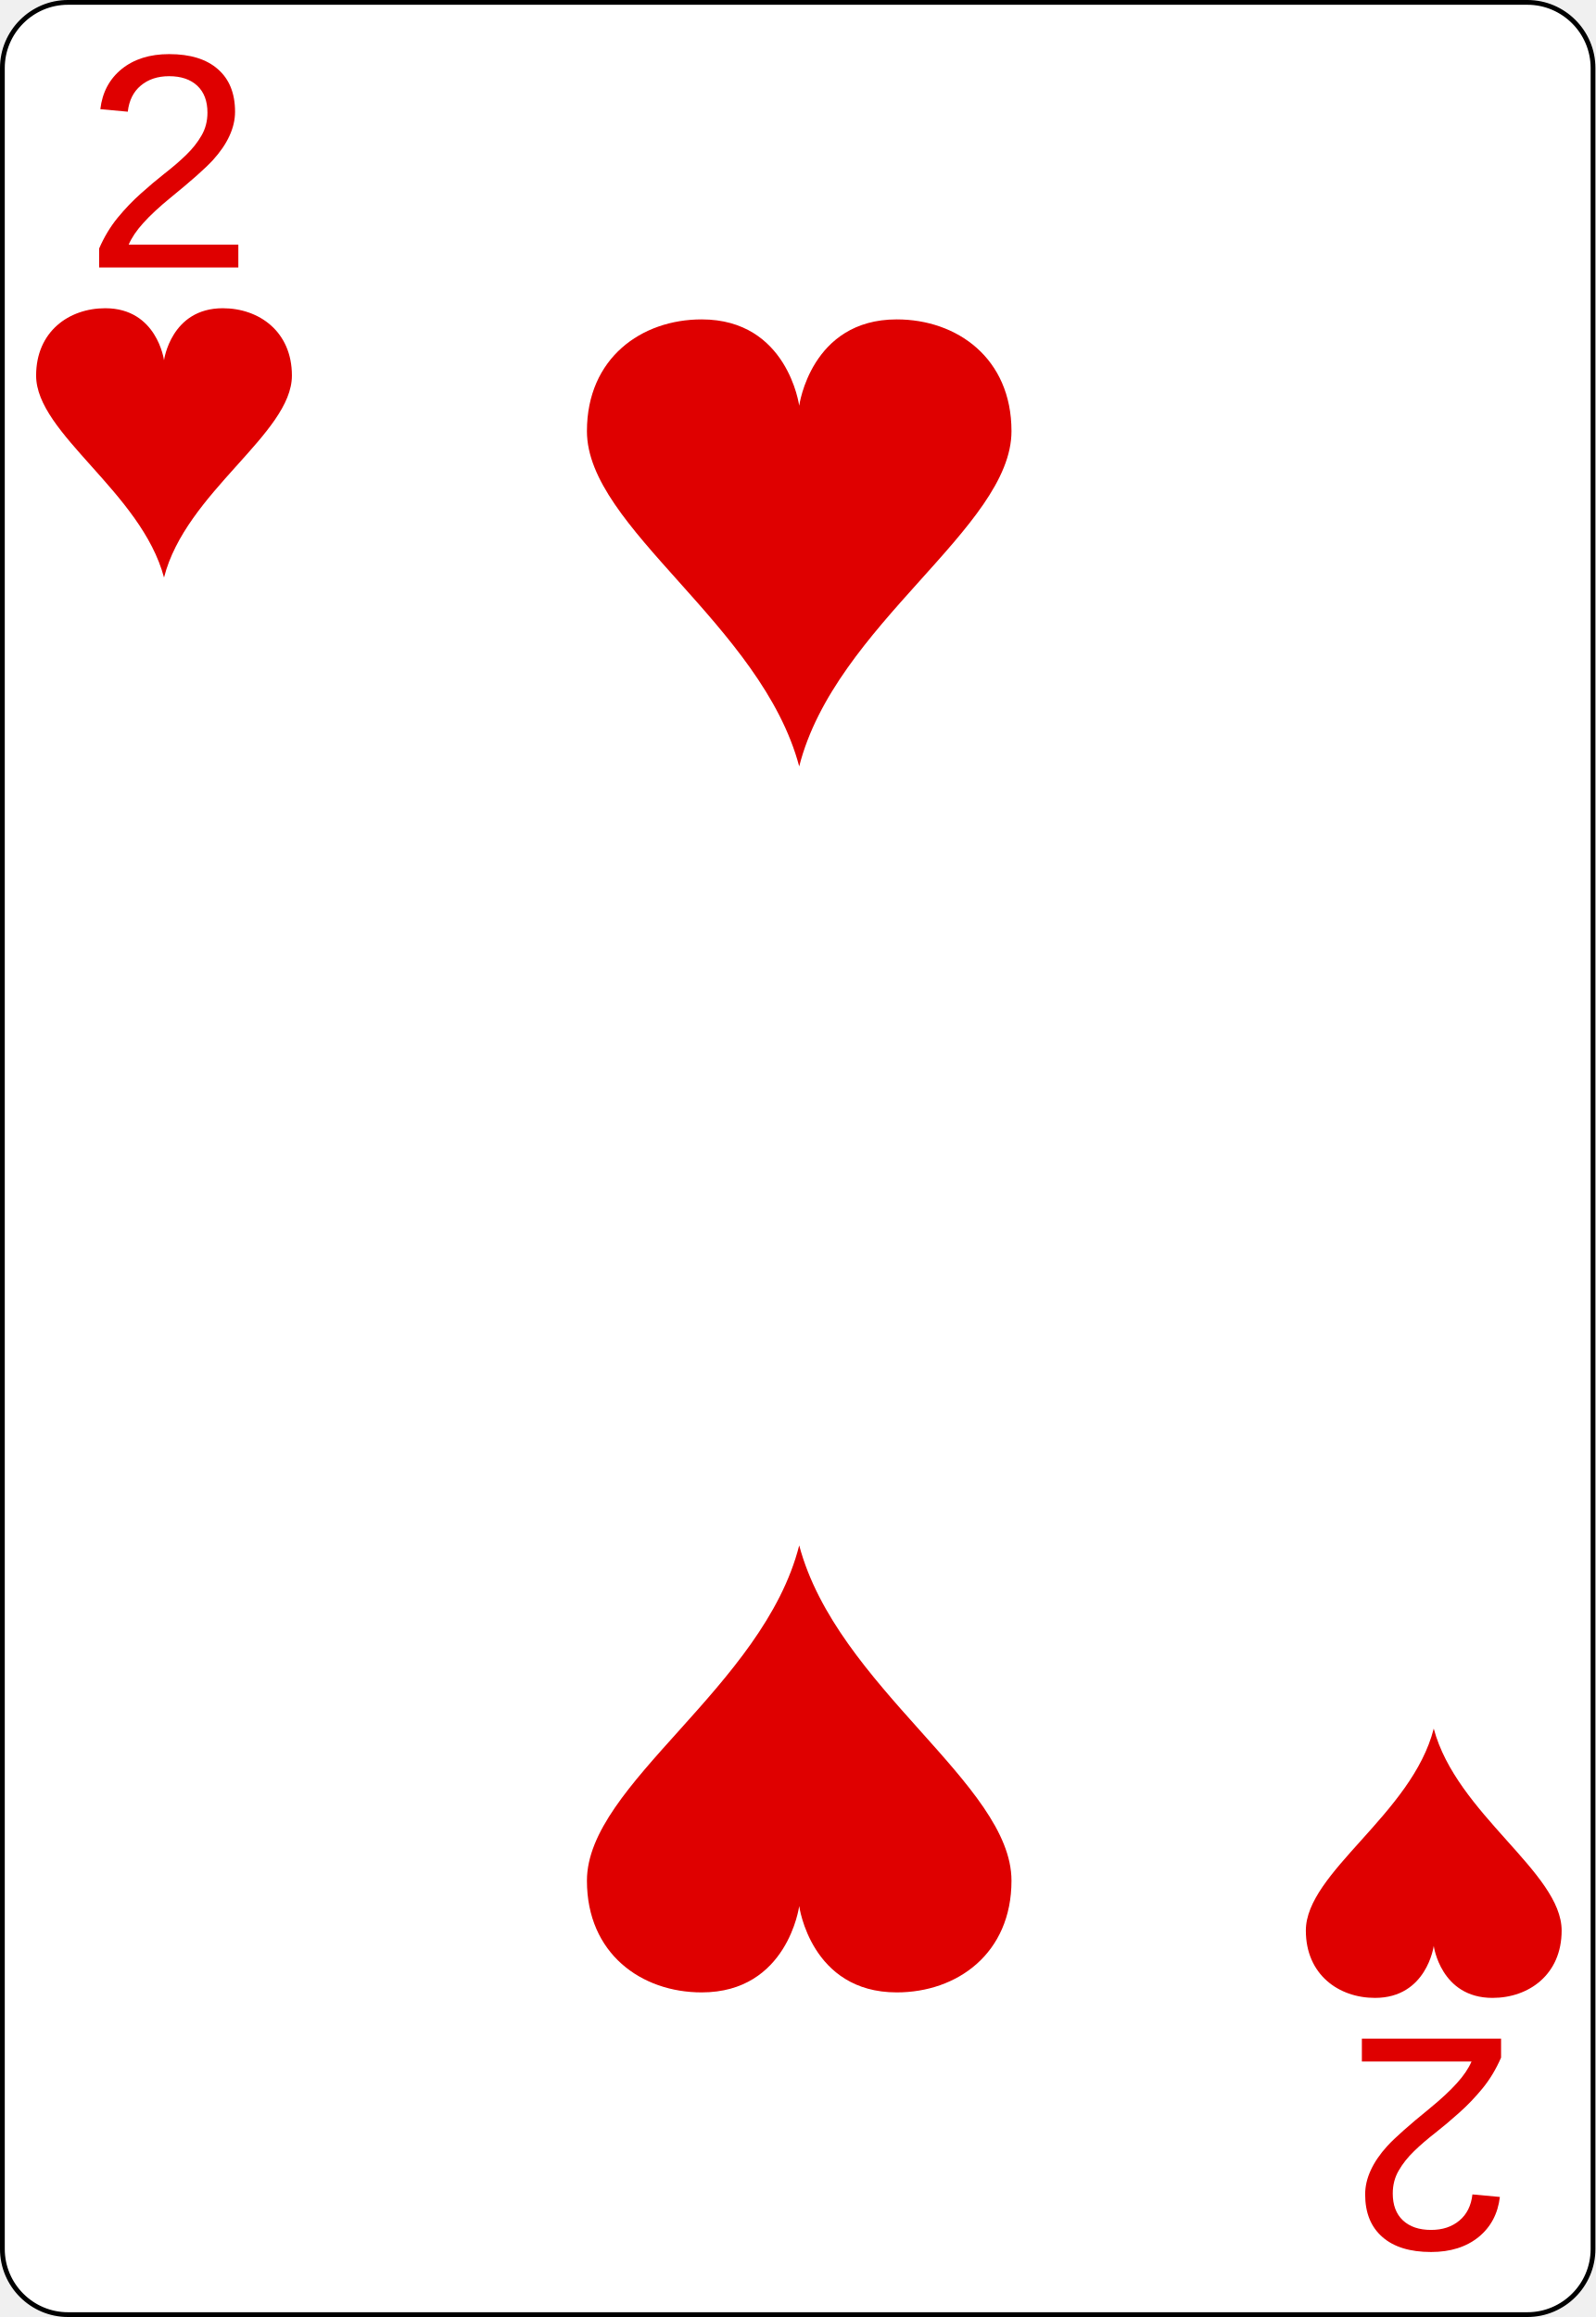
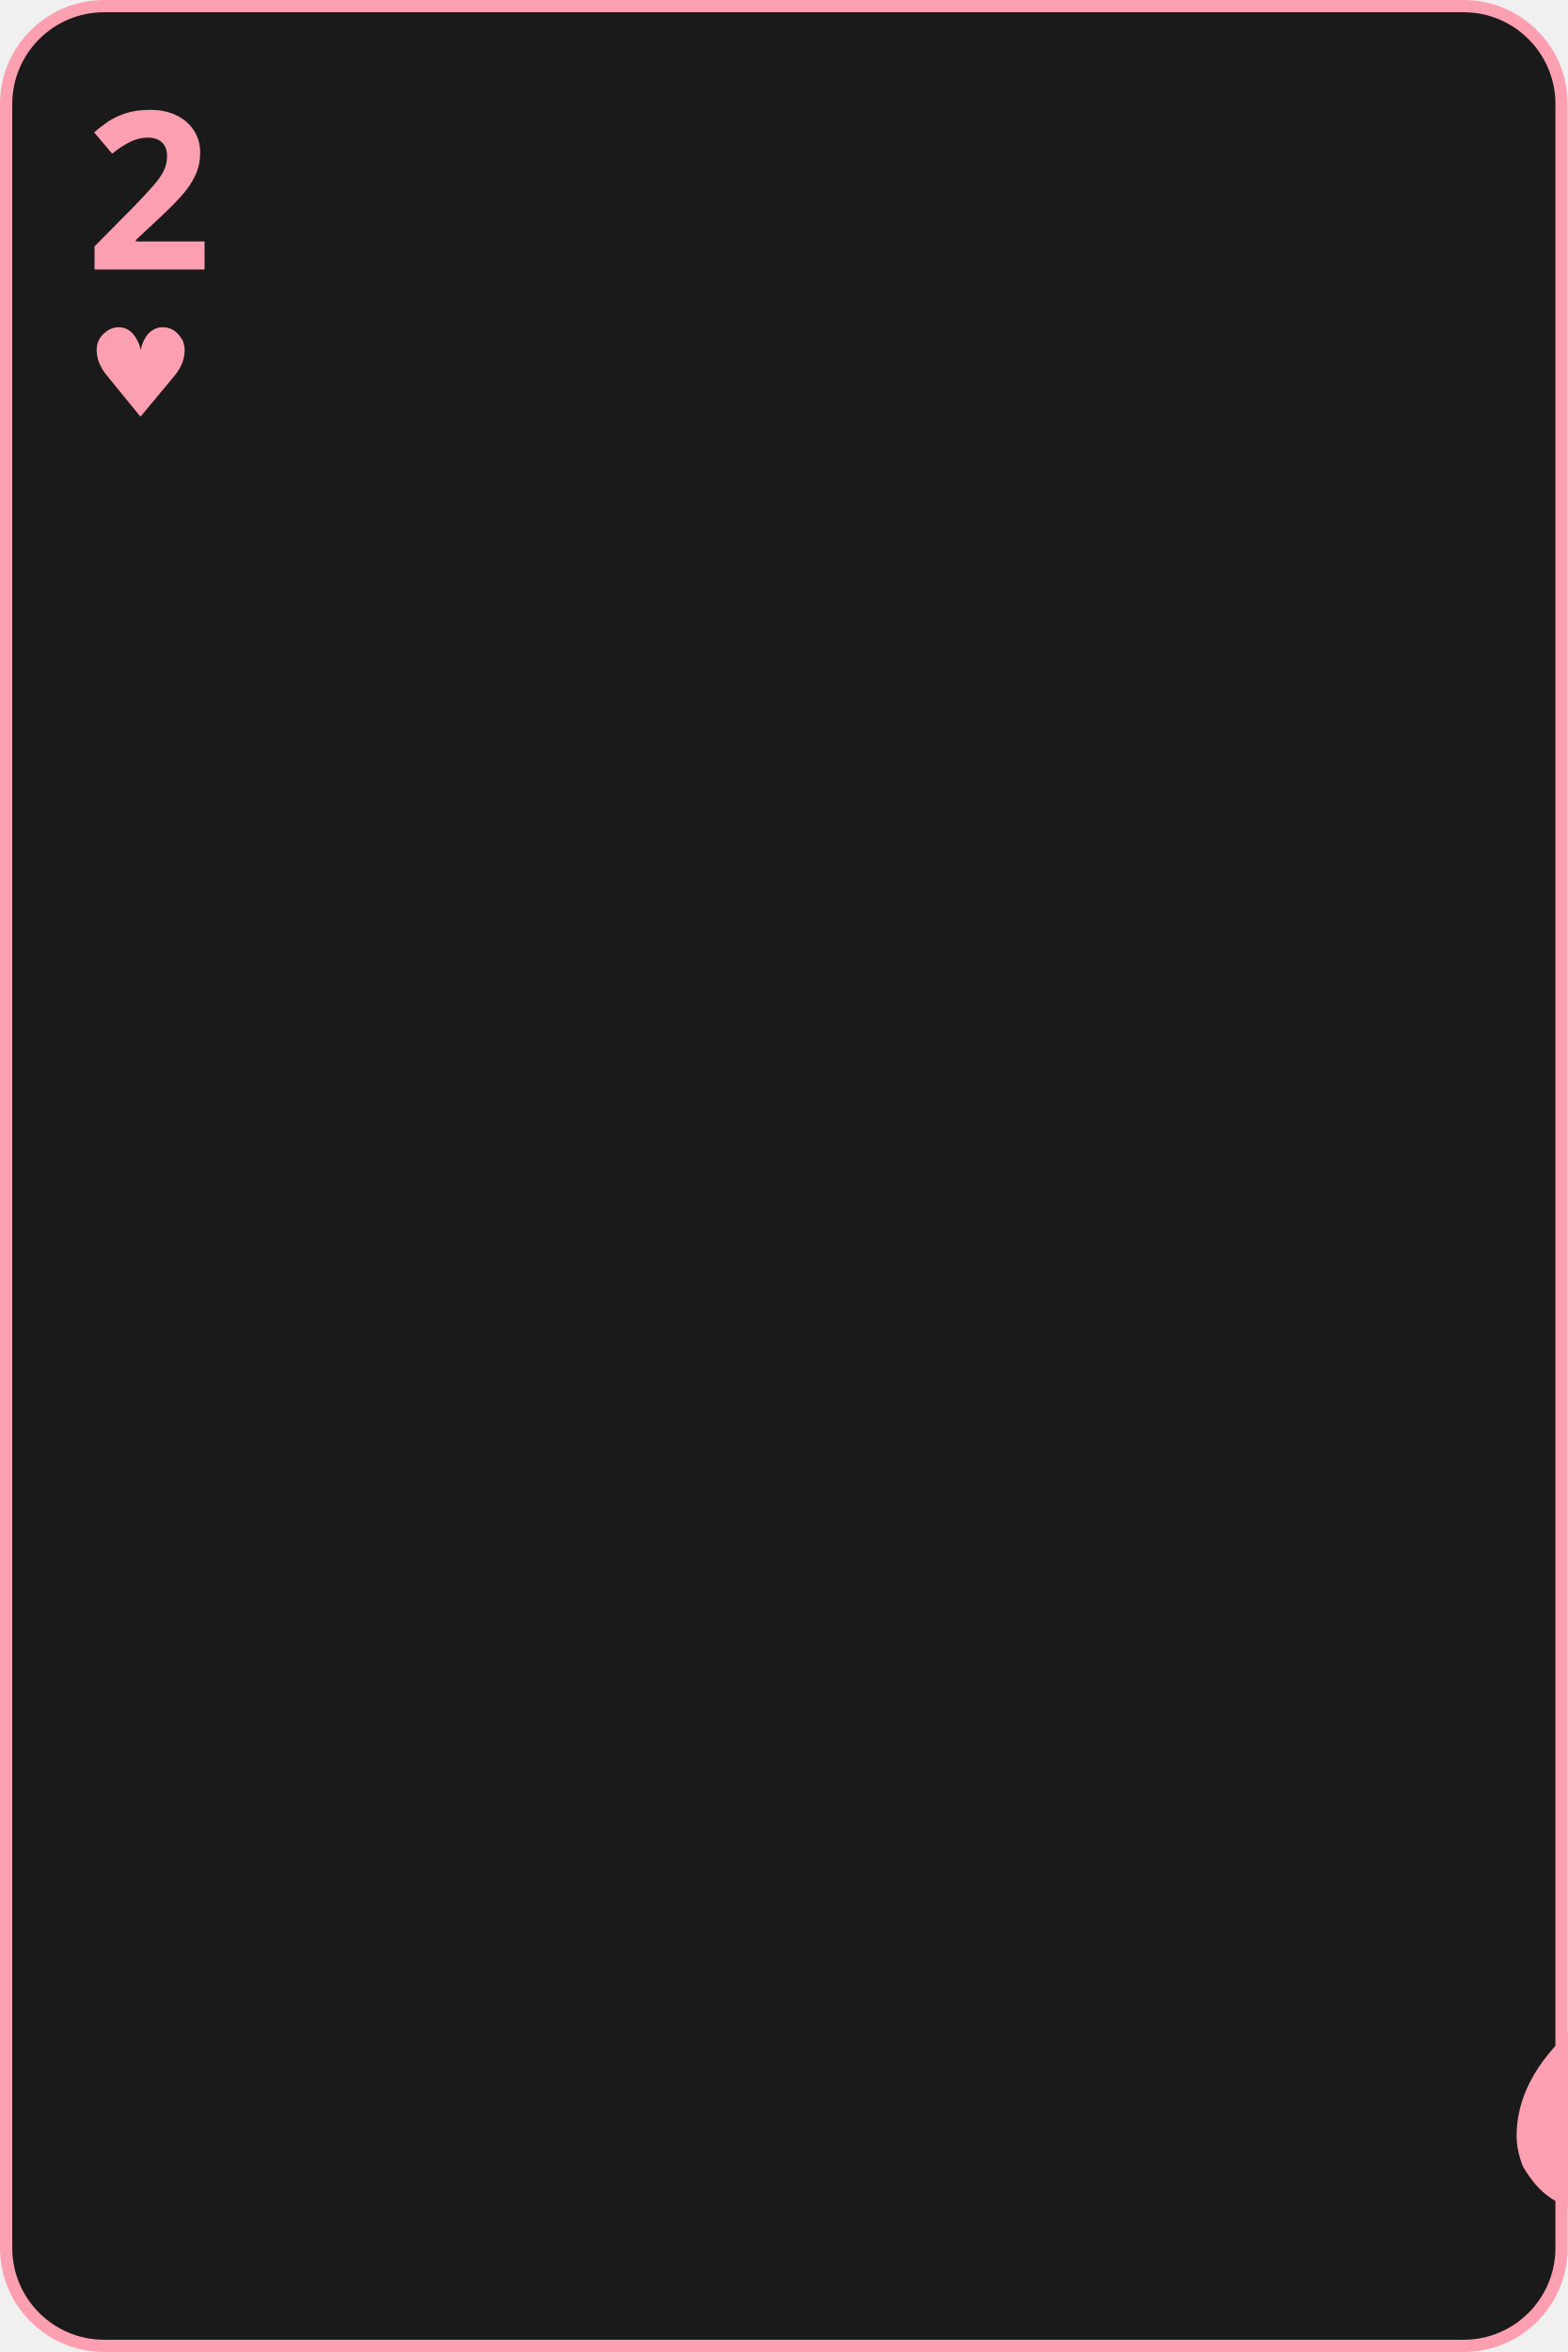
- <svg xmlns="http://www.w3.org/2000/svg" xmlns:xlink="http://www.w3.org/1999/xlink" width="167.087pt" height="242.667pt" viewBox="0 0 167.087 242.667" xml:space="preserve" id="svg2" version="1.1">
-   <defs id="defs41">
-     <radialGradient xlink:href="#linearGradient3773" id="radialGradient3781" cx="-0.158" cy="-8.835" fx="-0.158" fy="-8.835" r="8" gradientTransform="matrix(-1.584269,-0.02349808,0.03071979,-2.477574,-0.2485638,-26.71351)" gradientUnits="userSpaceOnUse" />
-     <linearGradient id="linearGradient3773">
-       <stop style="stop-color:#000000;stop-opacity:1;" offset="0" id="stop3775" />
-       <stop style="stop-color:#000000;stop-opacity:0.649;" offset="1" id="stop3777" />
-     </linearGradient>
-     <radialGradient xlink:href="#linearGradient3773" id="radialGradient3957" cx="-0.158" cy="-8.835" fx="-0.158" fy="-8.835" r="8" gradientTransform="matrix(-1.584269,-0.02349808,0.03071979,-2.477574,-0.2485638,-26.71351)" gradientUnits="userSpaceOnUse" />
-     <linearGradient id="linearGradient3959">
-       <stop style="stop-color:#000000;stop-opacity:1;" offset="0" id="stop3961" />
-       <stop style="stop-color:#000000;stop-opacity:0.649;" offset="1" id="stop3963" />
-     </linearGradient>
-     <radialGradient r="81.903" fy="509.476" fx="168.025" cy="509.476" cx="168.025" gradientTransform="matrix(1.25656,-0.7774064,0.3366382,0.5361257,-221.2021,359.2426)" gradientUnits="userSpaceOnUse" id="radialGradient3975" xlink:href="#linearGradient3784-4" />
-     <linearGradient id="linearGradient3784-4">
-       <stop style="stop-color:#ffffff;stop-opacity:0.435;" offset="0" id="stop3786-8" />
-       <stop style="stop-color:#000000;stop-opacity:0;" offset="1" id="stop3788-6" />
-     </linearGradient>
-     <radialGradient xlink:href="#linearGradient3784-4-5" id="radialGradient3929" gradientUnits="userSpaceOnUse" gradientTransform="matrix(1.25656,-0.7774064,0.3366382,0.5361257,-221.2021,359.2426)" cx="168.025" cy="509.476" fx="168.025" fy="509.476" r="81.903" />
-     <linearGradient id="linearGradient3784-4-5">
-       <stop style="stop-color:#ffffff;stop-opacity:0.489;" offset="0" id="stop3786-8-0" />
-       <stop style="stop-color:#000000;stop-opacity:0;" offset="1" id="stop3788-6-3" />
-     </linearGradient>
-     <radialGradient xlink:href="#linearGradient3784-4-1" id="radialGradient3927" gradientUnits="userSpaceOnUse" gradientTransform="matrix(1.25656,-0.7774064,0.3366382,0.5361257,-221.2021,359.2426)" cx="168.025" cy="509.476" fx="168.025" fy="509.476" r="81.903" />
-     <linearGradient id="linearGradient3784-4-1">
-       <stop style="stop-color:#ffffff;stop-opacity:0.237;" offset="0" id="stop3786-8-03" />
-       <stop style="stop-color:#000000;stop-opacity:0;" offset="1" id="stop3788-6-6" />
-     </linearGradient>
-     <radialGradient xlink:href="#linearGradient3768" id="radialGradient3776" cx="-0.206" cy="-4.579" fx="-0.206" fy="-4.579" r="8" gradientTransform="matrix(-1,0,0,-1.720176,-0.4120407,-13.02719)" gradientUnits="userSpaceOnUse" />
-     <linearGradient id="linearGradient3768">
-       <stop style="stop-color:#df0000;stop-opacity:1;" offset="0" id="stop3770" />
-       <stop style="stop-color:#df0000;stop-opacity:0.672;" offset="1" id="stop3772" />
-     </linearGradient>
-     <radialGradient r="81.903" fy="511.223" fx="171.487" cy="511.223" cx="171.487" gradientTransform="matrix(1.152989,-0.6739155,0.3948202,0.6754904,-233.6326,270.4008)" gradientUnits="userSpaceOnUse" id="radialGradient4013" xlink:href="#linearGradient3784-4-6" />
-     <linearGradient id="linearGradient3784-4-6">
-       <stop style="stop-color:#ffffff;stop-opacity:0.313;" offset="0" id="stop3786-8-8" />
-       <stop style="stop-color:#000000;stop-opacity:0;" offset="1" id="stop3788-6-8" />
-     </linearGradient>
-     <radialGradient r="81.903" fy="492.632" fx="159.354" cy="492.632" cx="159.354" gradientTransform="matrix(1.089478,-0.715138,0.4464527,0.6562658,-244.9333,290.9185)" gradientUnits="userSpaceOnUse" id="radialGradient4013-8" xlink:href="#linearGradient3784-4-2" />
-     <linearGradient id="linearGradient3784-4-2">
-       <stop style="stop-color:#ffffff;stop-opacity:0.29;" offset="0" id="stop3786-8-1" />
-       <stop style="stop-color:#000000;stop-opacity:0;" offset="1" id="stop3788-6-5" />
-     </linearGradient>
-     <radialGradient r="81.903" fy="492.632" fx="159.354" cy="492.632" cx="159.354" gradientTransform="matrix(1.089478,-0.715138,0.4464527,0.6562658,-244.9333,290.9185)" gradientUnits="userSpaceOnUse" id="radialGradient3073" xlink:href="#linearGradient3784-4-2" />
-   </defs>
-   <g id="Layer_x0020_1" style="fill-rule:nonzero;clip-rule:nonzero;stroke:#000000;stroke-miterlimit:4;">
-     <path style="fill:#FFFFFF;stroke-width:0.5;" d="M166.837,235.548c0,3.777-3.087,6.869-6.871,6.869H7.111c-3.775,0-6.861-3.092-6.861-6.869V7.12C0.25,3.343,3.336,0.25,7.111,0.25h152.855    c3.784,0,6.871,3.093,6.871,6.87v228.428z" id="path5" />
-     <g style="stroke:none;" id="g7">
-       <g id="g9">
- 				
- 			</g>
-     </g>
-     <g id="g15">
- 			
- 		</g>
-     <g id="g19">
- 			
- 		</g>
-     <g style="stroke:none;" id="g23">
-       <g id="g25">
- 				
- 			</g>
-     </g>
-     <g style="stroke:none;" id="g31">
-       <g id="g33">
- 				
- 			</g>
-     </g>
-   </g>
-   <text xml:space="preserve" style="font-size:32px;font-style:normal;font-weight:normal;line-height:125%;letter-spacing:0px;word-spacing:0px;fill:#df0000;fill-opacity:1;stroke:none;font-family:Bitstream Vera Sans" x="8.775" y="28.013" id="text3788">
-     <tspan id="tspan3790" x="8.775" y="28.013" style="font-style:normal;font-variant:normal;font-weight:normal;font-stretch:normal;fill:#df0000;fill-opacity:1;font-family:Arial;-inkscape-font-specification:Arial">2</tspan>
-   </text>
-   <g transform="matrix(1.674307,0,0,1.566992,17.17751,46.38532)" id="layer1-9-6" style="fill:#df0000;fill-opacity:1">
-     <path style="fill:#df0000;fill-opacity:1" id="hl-8" d="M 3.676,-9 C 0.433,-9 0,-5.523 0,-5.523 0,-5.523 -0.433,-9 -3.676,-9 -5.946,-9 -8,-7.441 -8,-4.5 -8,-0.614 -1.421,3.294 0,9 1.352,3.299 8,-0.614 8,-4.5 8,-7.441 5.946,-9 3.676,-9 z" />
-   </g>
-   <text xml:space="preserve" style="font-size:32px;font-style:normal;font-weight:normal;line-height:125%;letter-spacing:0px;word-spacing:0px;fill:#df0000;fill-opacity:1;stroke:none;font-family:Bitstream Vera Sans" x="-158.818" y="-213.515" id="text3788-4" transform="scale(-1,-1)">
-     <tspan id="tspan3790-3" x="-158.818" y="-213.515" style="font-style:normal;font-variant:normal;font-weight:normal;font-stretch:normal;fill:#df0000;fill-opacity:1;font-family:Arial;-inkscape-font-specification:Arial">2</tspan>
-   </text>
-   <g transform="matrix(-1.674307,0,0,-1.566992,150.156,195.1431)" id="layer1-9-6-5" style="fill:#df0000;fill-opacity:1">
-     <path style="fill:#df0000;fill-opacity:1" id="hl-8-1" d="M 3.676,-9 C 0.433,-9 0,-5.523 0,-5.523 0,-5.523 -0.433,-9 -3.676,-9 -5.946,-9 -8,-7.441 -8,-4.5 -8,-0.614 -1.421,3.294 0,9 1.352,3.299 8,-0.614 8,-4.5 8,-7.441 5.946,-9 3.676,-9 z" />
-   </g>
-   <g transform="matrix(2.779008,0,0,2.600887,83.70107,56.85977)" id="layer1-9-6-8" style="fill:#df0000;fill-opacity:1">
-     <path style="fill:#df0000;fill-opacity:1" id="hl-8-8" d="M 3.676,-9 C 0.433,-9 0,-5.523 0,-5.523 0,-5.523 -0.433,-9 -3.676,-9 -5.946,-9 -8,-7.441 -8,-4.5 -8,-0.614 -1.421,3.294 0,9 1.352,3.299 8,-0.614 8,-4.5 8,-7.441 5.946,-9 3.676,-9 z" />
-   </g>
-   <g transform="matrix(-2.779008,0,0,-2.600887,83.70107,185.2622)" id="layer1-9-6-8-9" style="fill:#df0000;fill-opacity:1">
-     <path style="fill:#df0000;fill-opacity:1" id="hl-8-8-5" d="M 3.676,-9 C 0.433,-9 0,-5.523 0,-5.523 0,-5.523 -0.433,-9 -3.676,-9 -5.946,-9 -8,-7.441 -8,-4.5 -8,-0.614 -1.421,3.294 0,9 1.352,3.299 8,-0.614 8,-4.5 8,-7.441 5.946,-9 3.676,-9 z" />
-   </g>
+ <svg xmlns="http://www.w3.org/2000/svg" width="256" height="384" viewBox="0 0 256 384">
+   <rect x="1" y="1" width="254" height="382" rx="16" ry="16" fill="#1a1a1a" stroke="#fb9fb1" stroke-width="2" />
+   <text x="14" y="44" font-family="Fira Mono" font-size="36" font-weight="700" fill="#fb9fb1">2</text>
+   <text x="14" y="68" font-family="Fira Mono" font-size="20" fill="#fb9fb1">♥</text>
+   <text x="242" y="350" font-family="Fira Mono" font-size="64" text-anchor="end" fill="#fb9fb1" transform="rotate(180 242 332)">♥</text>
</svg>
